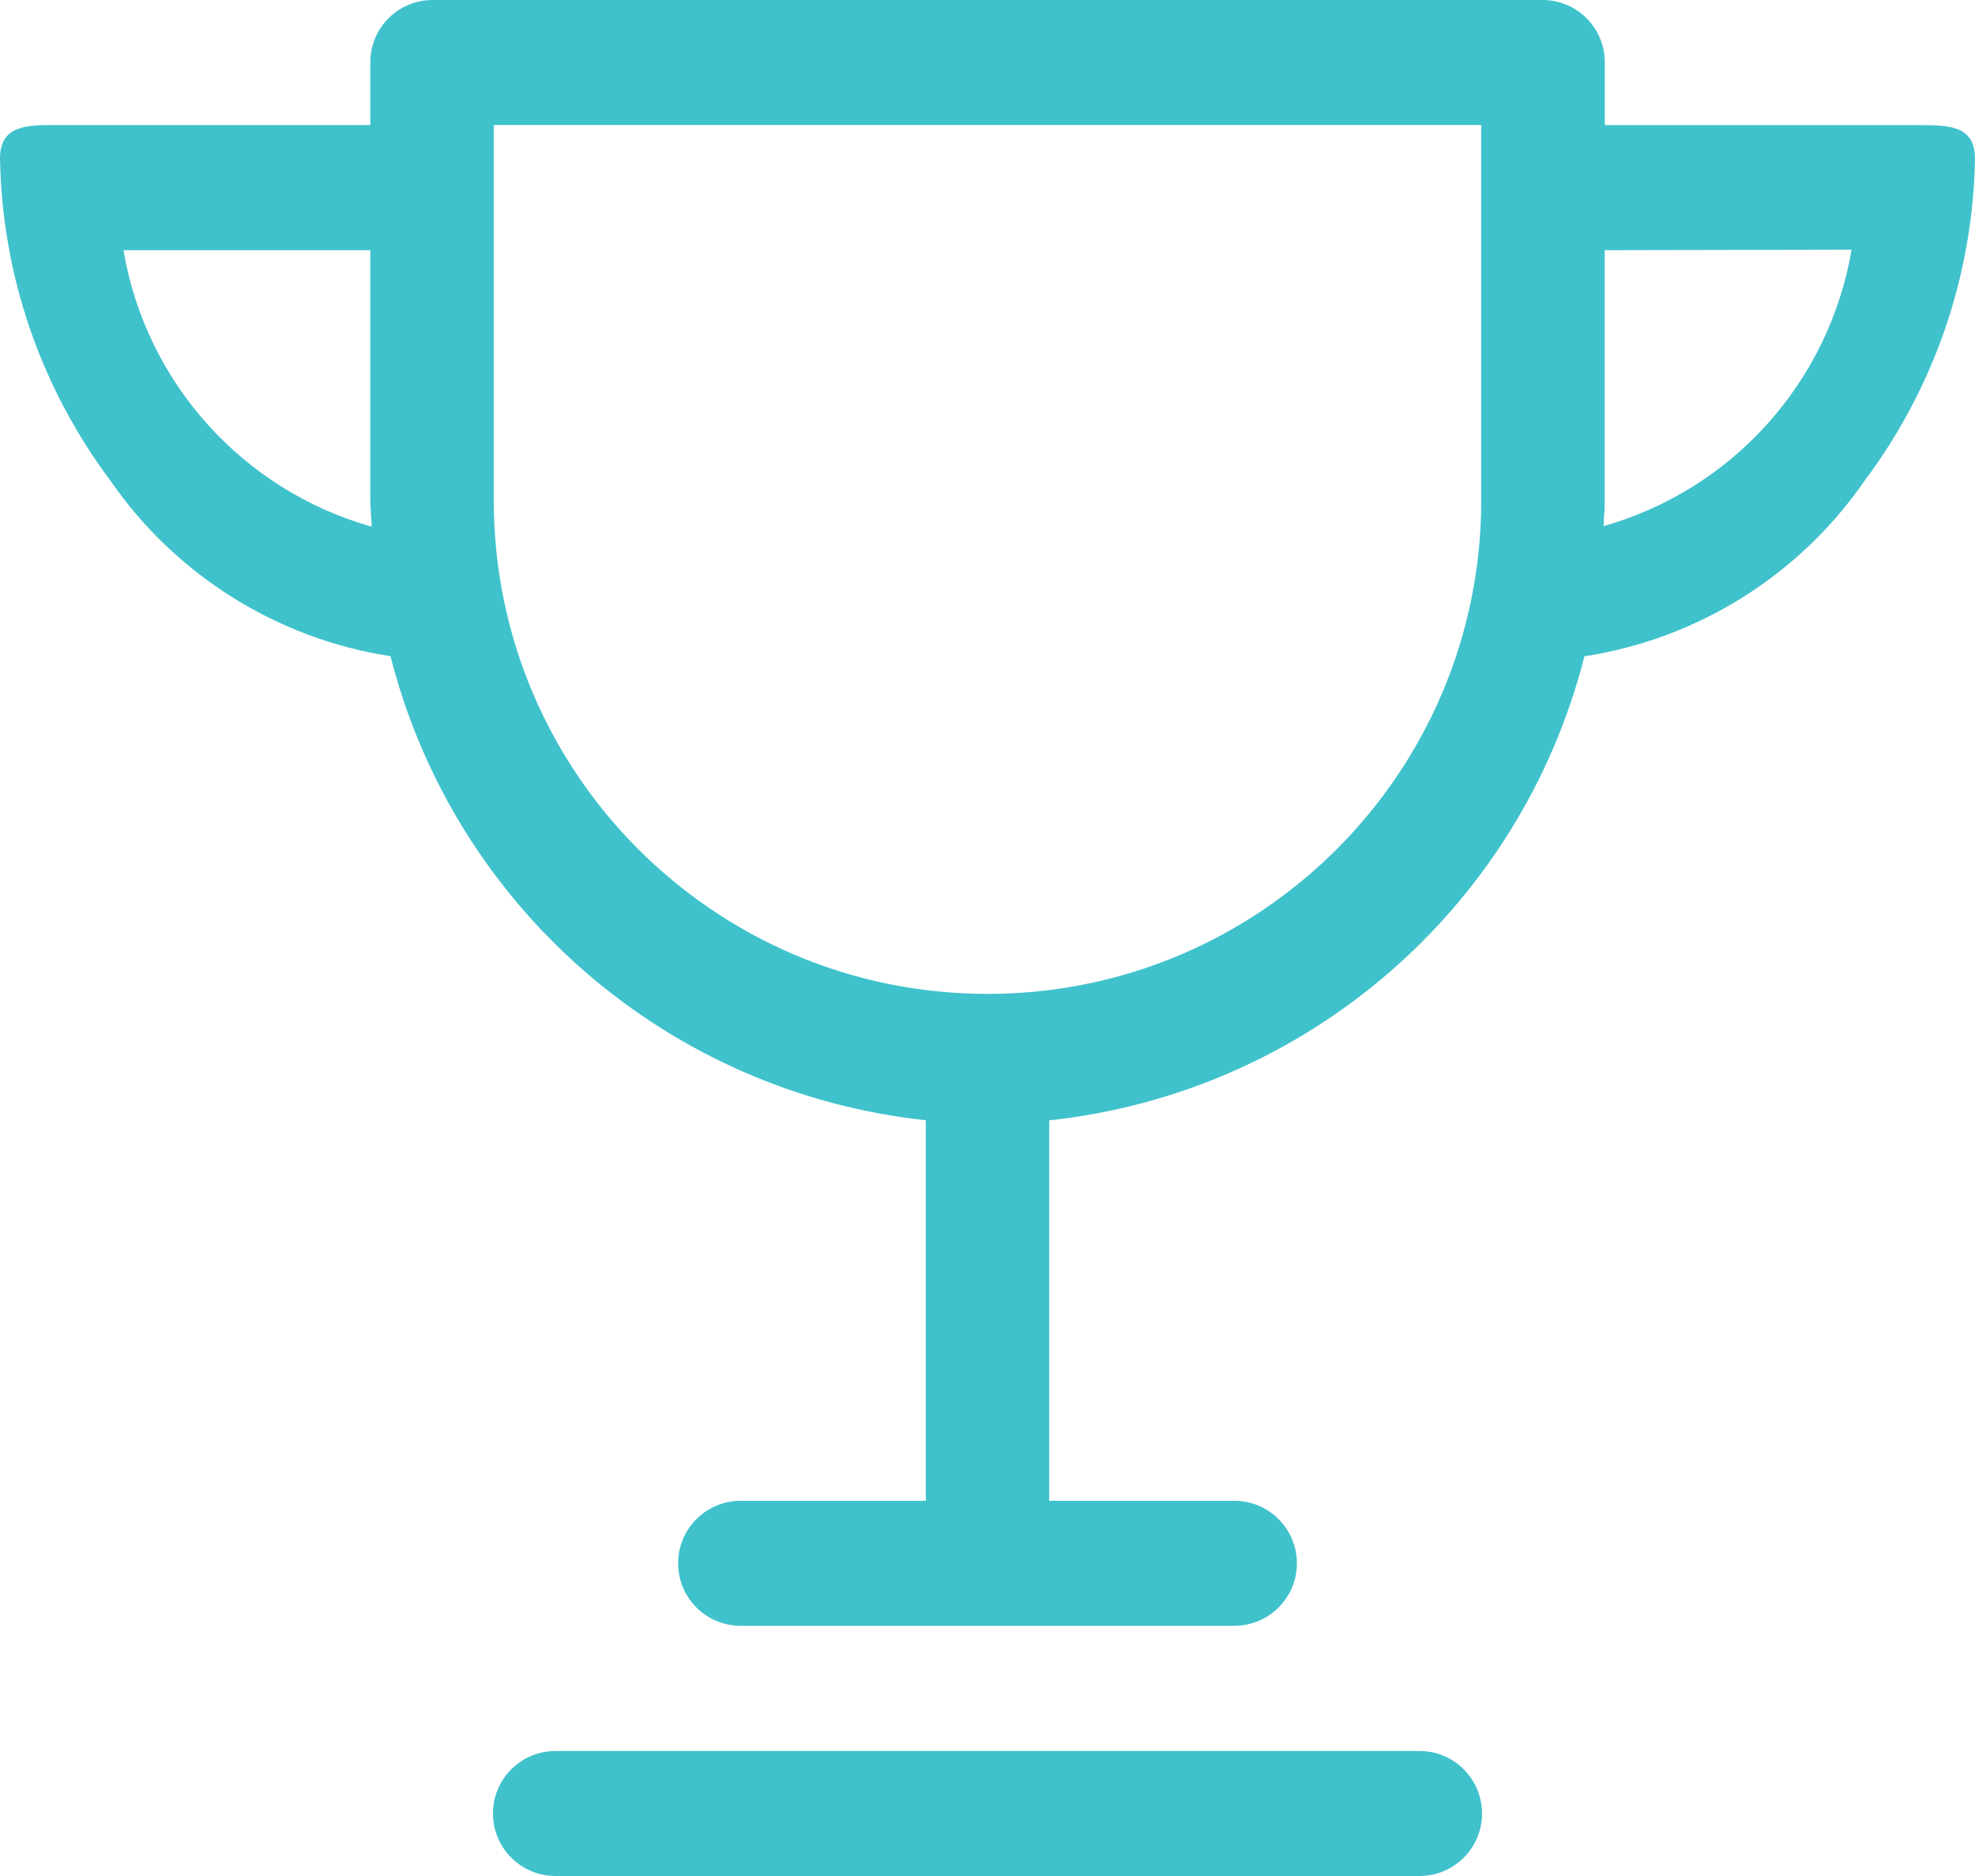
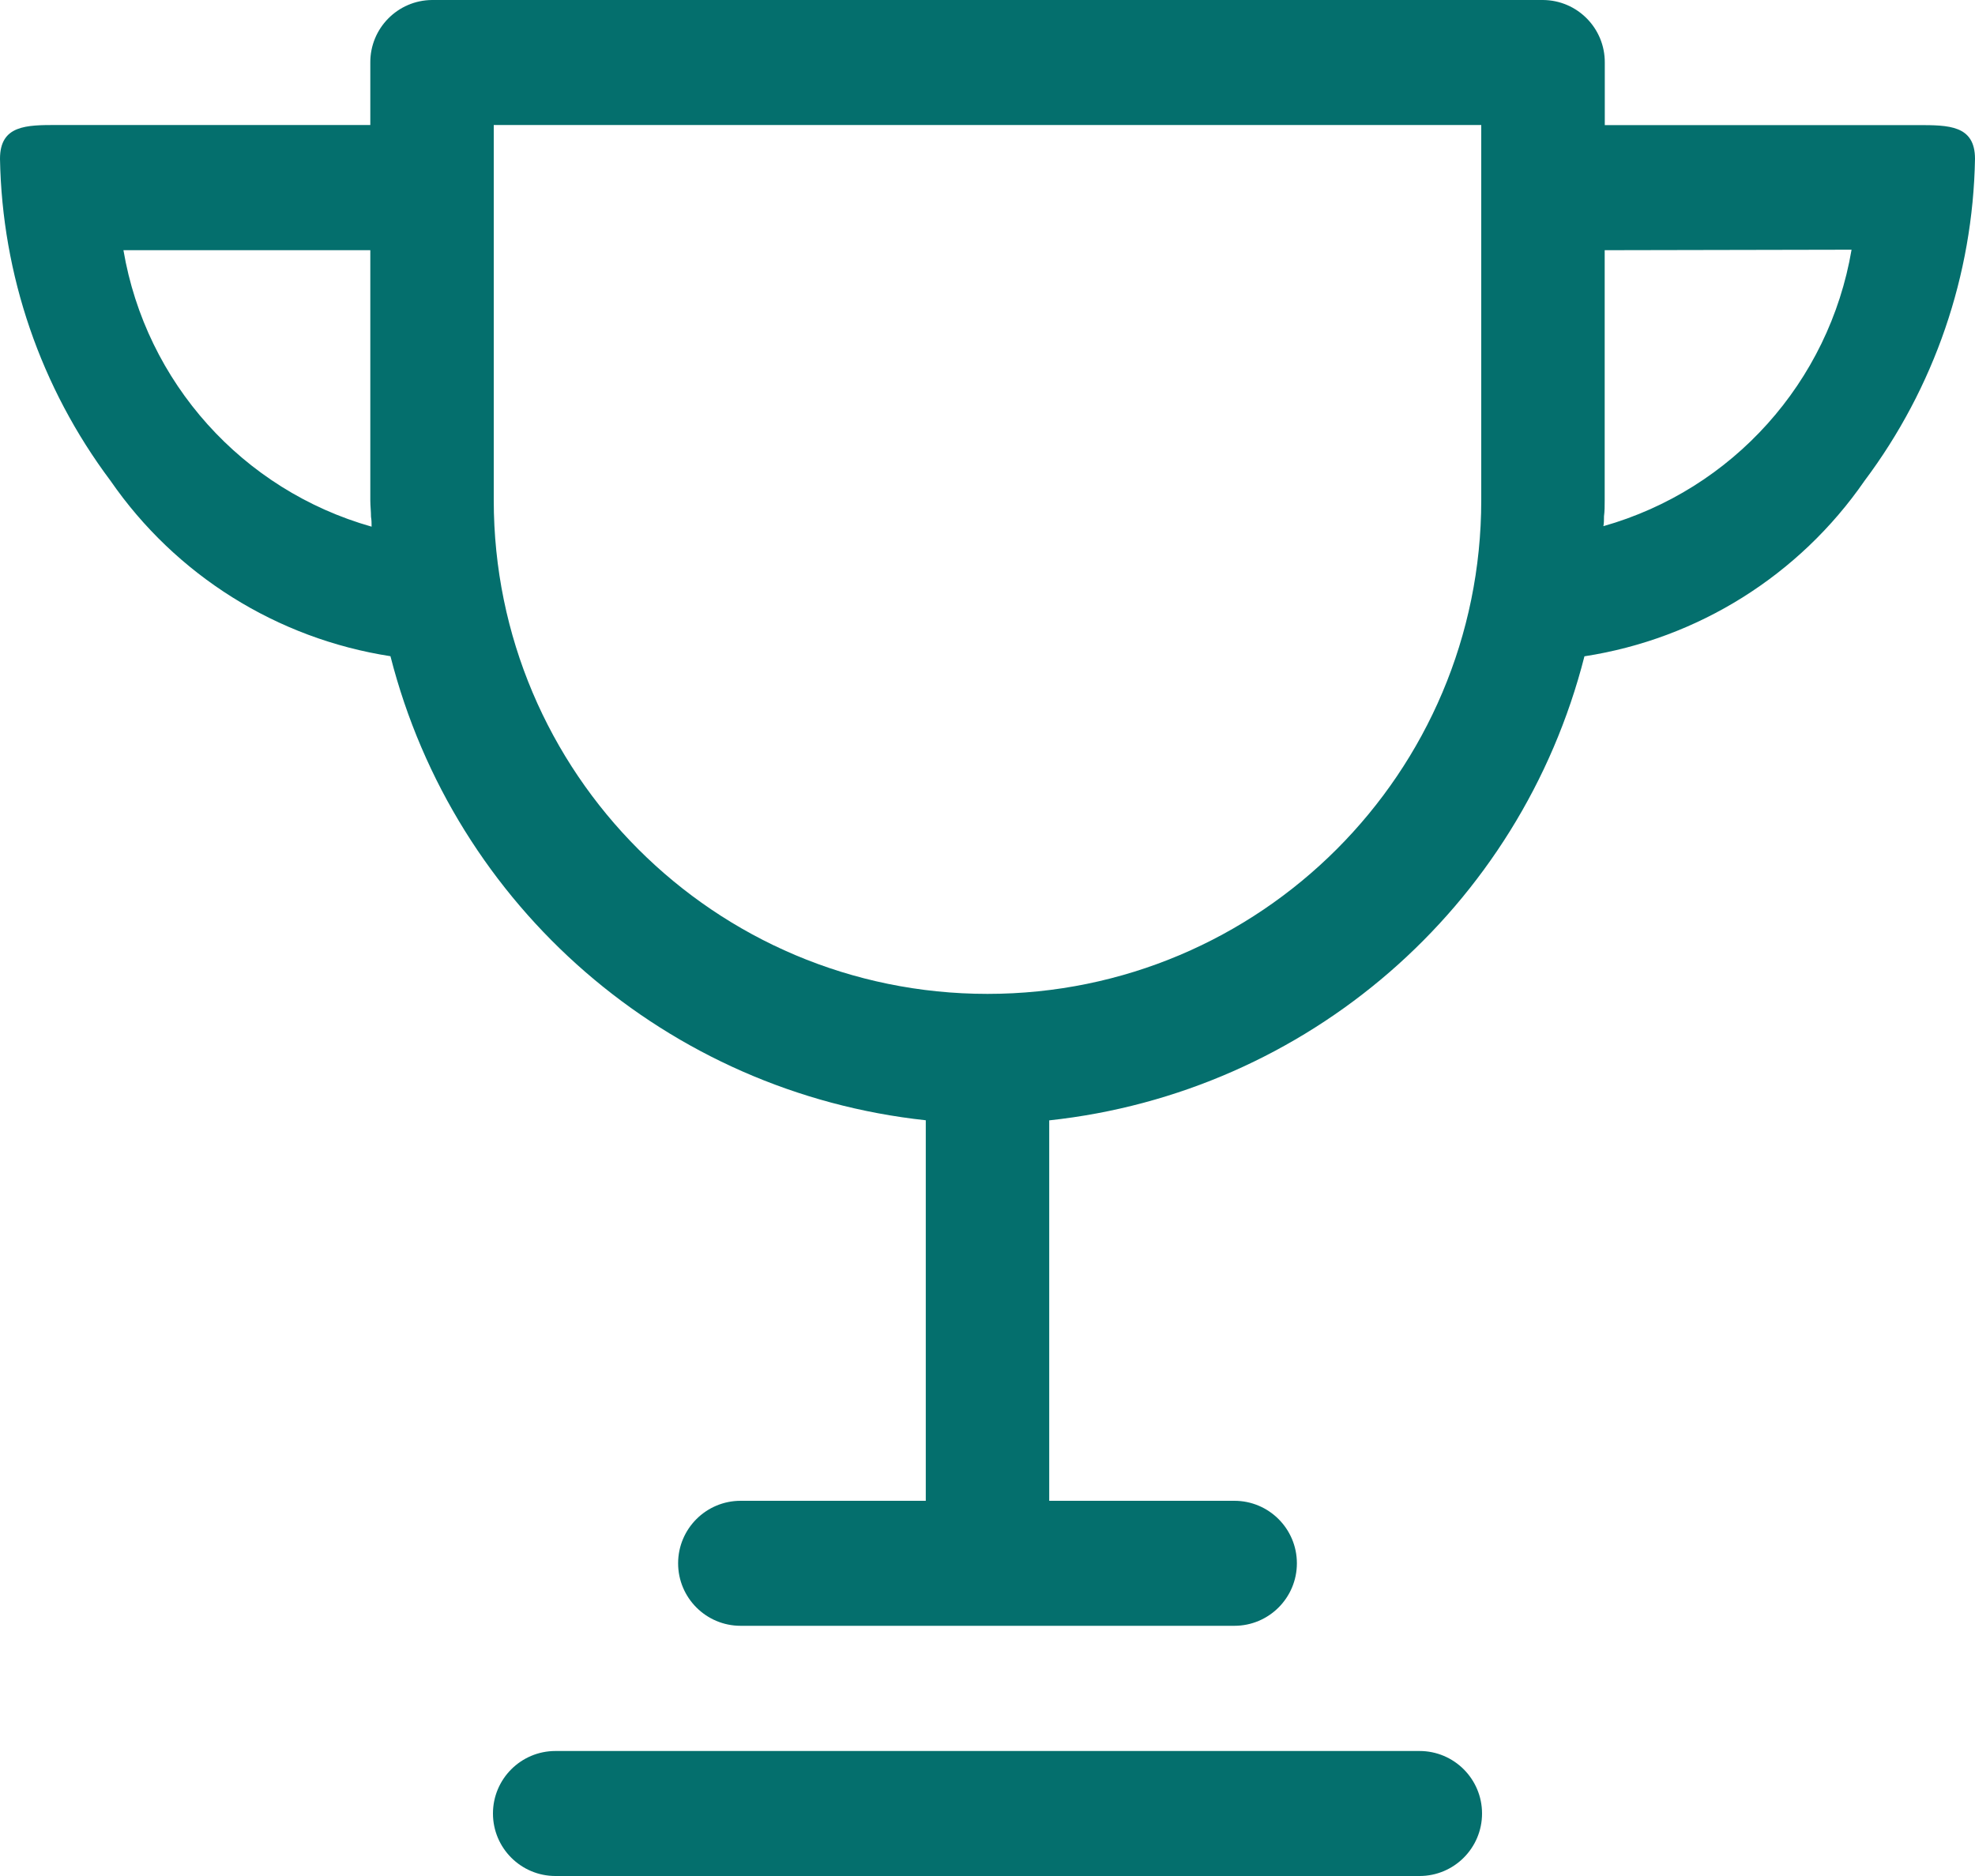
<svg xmlns="http://www.w3.org/2000/svg" id="trophy-2.1" width="20" height="19" viewBox="0 0 20 19">
-   <path id="Shape" d="M14.375,19H5.625a.633.633,0,0,1,0-1.266h8.75a.633.633,0,0,1,0,1.266ZM12.5,16.466h-5a.633.633,0,0,1,0-1.266H9.375V11.346a6.289,6.289,0,0,1-5.421-4.7A4.231,4.231,0,0,1,1.119,4.869,5.6,5.6,0,0,1,0,1.608c0-.342.268-.342.579-.342H3.75V.634A.63.63,0,0,1,4.375,0h11.25a.63.63,0,0,1,.626.634v.633h3.17c.311,0,.579,0,.579.342a5.6,5.6,0,0,1-1.119,3.261,4.23,4.23,0,0,1-2.836,1.777,6.288,6.288,0,0,1-5.42,4.7V15.2H12.5a.633.633,0,0,1,0,1.266ZM5,1.266v3.8a5,5,0,1,0,10,0v-3.8ZM16.25,2.534V5.067c0,.055,0,.109-.007.162,0,.034,0,.068-.006.1a3.524,3.524,0,0,0,2.513-2.8Zm-15,0a3.524,3.524,0,0,0,2.513,2.8c0-.033,0-.066-.006-.1,0-.055-.007-.111-.007-.166V2.534Z" fill="#40C2CC" />
+   <path id="Shape" d="M14.375,19H5.625a.633.633,0,0,1,0-1.266h8.75a.633.633,0,0,1,0,1.266ZM12.5,16.466h-5a.633.633,0,0,1,0-1.266H9.375V11.346a6.289,6.289,0,0,1-5.421-4.7A4.231,4.231,0,0,1,1.119,4.869,5.6,5.6,0,0,1,0,1.608c0-.342.268-.342.579-.342H3.75V.634A.63.63,0,0,1,4.375,0h11.25a.63.63,0,0,1,.626.634v.633h3.17c.311,0,.579,0,.579.342a5.6,5.6,0,0,1-1.119,3.261,4.23,4.23,0,0,1-2.836,1.777,6.288,6.288,0,0,1-5.42,4.7V15.2H12.5a.633.633,0,0,1,0,1.266ZM5,1.266v3.8a5,5,0,1,0,10,0v-3.8ZM16.25,2.534V5.067c0,.055,0,.109-.007.162,0,.034,0,.068-.006.1a3.524,3.524,0,0,0,2.513-2.8Zm-15,0a3.524,3.524,0,0,0,2.513,2.8c0-.033,0-.066-.006-.1,0-.055-.007-.111-.007-.166V2.534Z" fill="#046F6D" />
</svg>
